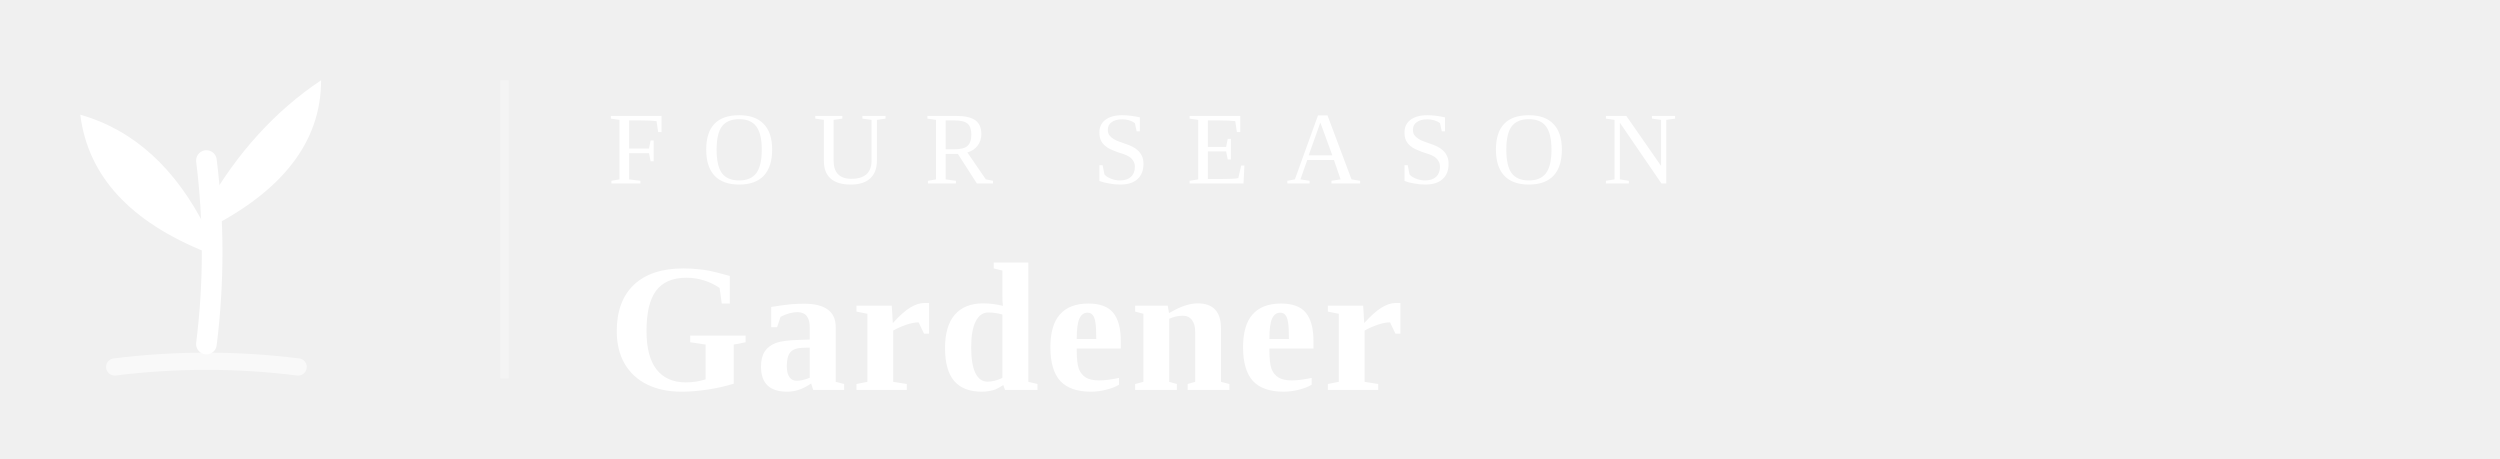
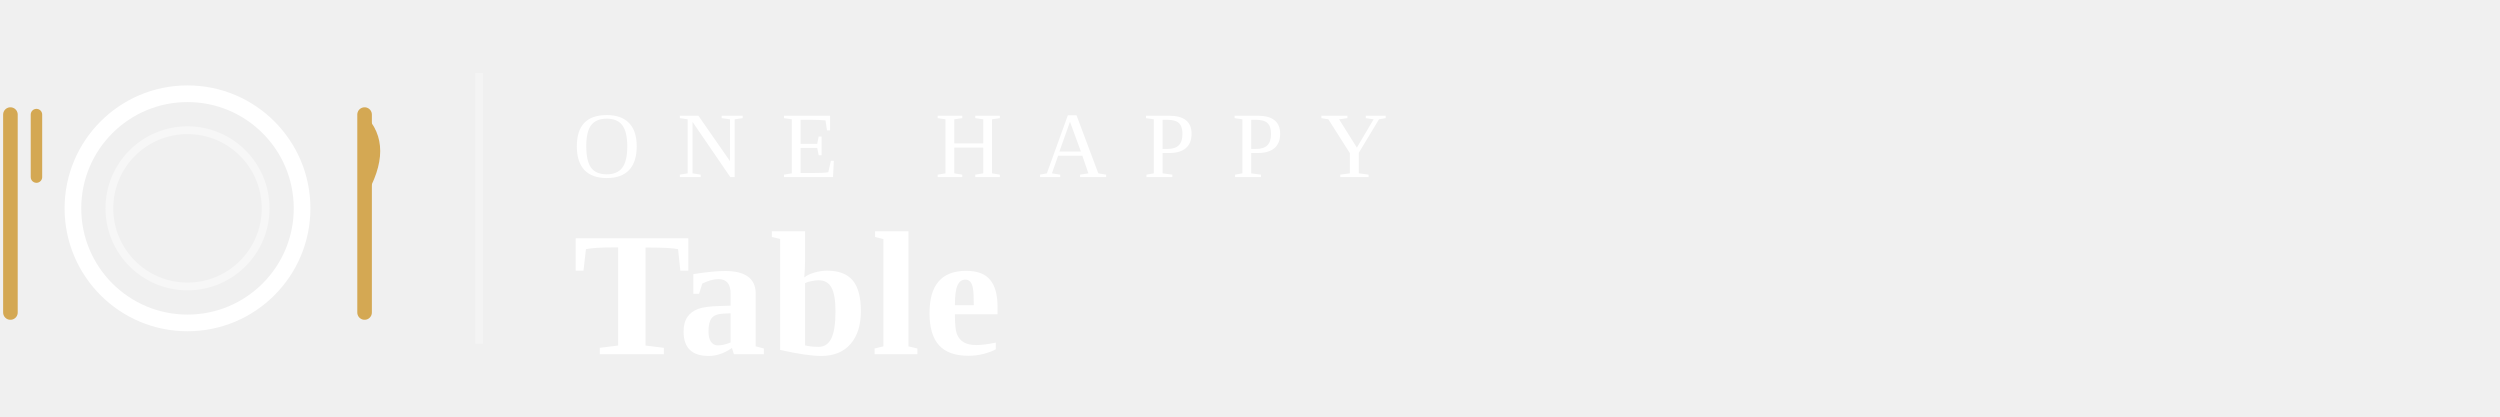
- <svg xmlns="http://www.w3.org/2000/svg" viewBox="0 0 218 40" width="218" height="40" role="img" aria-label="Four Season Gardener">
+ <svg xmlns="http://www.w3.org/2000/svg" viewBox="0 0 240 40" width="240" height="40" role="img" aria-label="One Happy Table">
  <g transform="translate(18,20)">
-     <path d="M0,10 Q1,2 0,-6" stroke="#ffffff" stroke-width="1.8" fill="none" stroke-linecap="round" />
-     <path d="M0,2 Q-10,-2 -11,-10 Q-4,-8 0,0Z" fill="#ffffff" />
-     <path d="M0,0 Q10,-5 10,-13 Q4,-9 0,-2Z" fill="#ffffff" />
-     <path d="M-8,12 Q0,11 8,12" stroke="#ffffff" stroke-width="1.5" fill="none" stroke-linecap="round" opacity="0.6" />
+     <circle cx="0" cy="0" r="11" fill="none" stroke="#ffffff" stroke-width="1.6" />
+     <circle cx="0" cy="0" r="7.5" fill="none" stroke="#ffffff" stroke-width="0.75" opacity="0.45" />
+     <line x1="-17" y1="-9" x2="-17" y2="10" stroke="#D4A853" stroke-width="1.4" stroke-linecap="round" />
+     <line x1="-19.5" y1="-9" x2="-19.5" y2="-3" stroke="#D4A853" stroke-width="1.1" stroke-linecap="round" />
+     <line x1="-17" y1="-9" x2="-17" y2="-3" stroke="#D4A853" stroke-width="1.1" stroke-linecap="round" />
+     <line x1="-14.5" y1="-9" x2="-14.5" y2="-3" stroke="#D4A853" stroke-width="1.1" stroke-linecap="round" />
+     <line x1="17" y1="-9" x2="17" y2="10" stroke="#D4A853" stroke-width="1.4" stroke-linecap="round" />
+     <path d="M17,-9 Q20,-6 17,-1" fill="#D4A853" stroke="none" />
  </g>
-   <line x1="44" y1="7" x2="44" y2="33" stroke="#ffffff" stroke-width="0.75" opacity="0.25" />
-   <text x="53" y="16" font-family="Georgia,'Times New Roman',serif" font-size="9" font-weight="400" letter-spacing="3.2" fill="#ffffff">FOUR SEASON</text>
-   <text x="53" y="34" font-family="Georgia,'Times New Roman',serif" font-size="16" font-weight="700" letter-spacing="0.4" fill="#ffffff">Gardener</text>
+   <line x1="46" y1="7" x2="46" y2="33" stroke="#ffffff" stroke-width="0.75" opacity="0.25" />
+   <text x="55" y="17" font-family="Georgia,'Times New Roman',serif" font-size="9" font-weight="400" letter-spacing="3.5" fill="#ffffff">ONE HAPPY</text>
+   <text x="55" y="34" font-family="Georgia,'Times New Roman',serif" font-size="17" font-weight="700" letter-spacing="0.3" fill="#ffffff">Table</text>
</svg>
